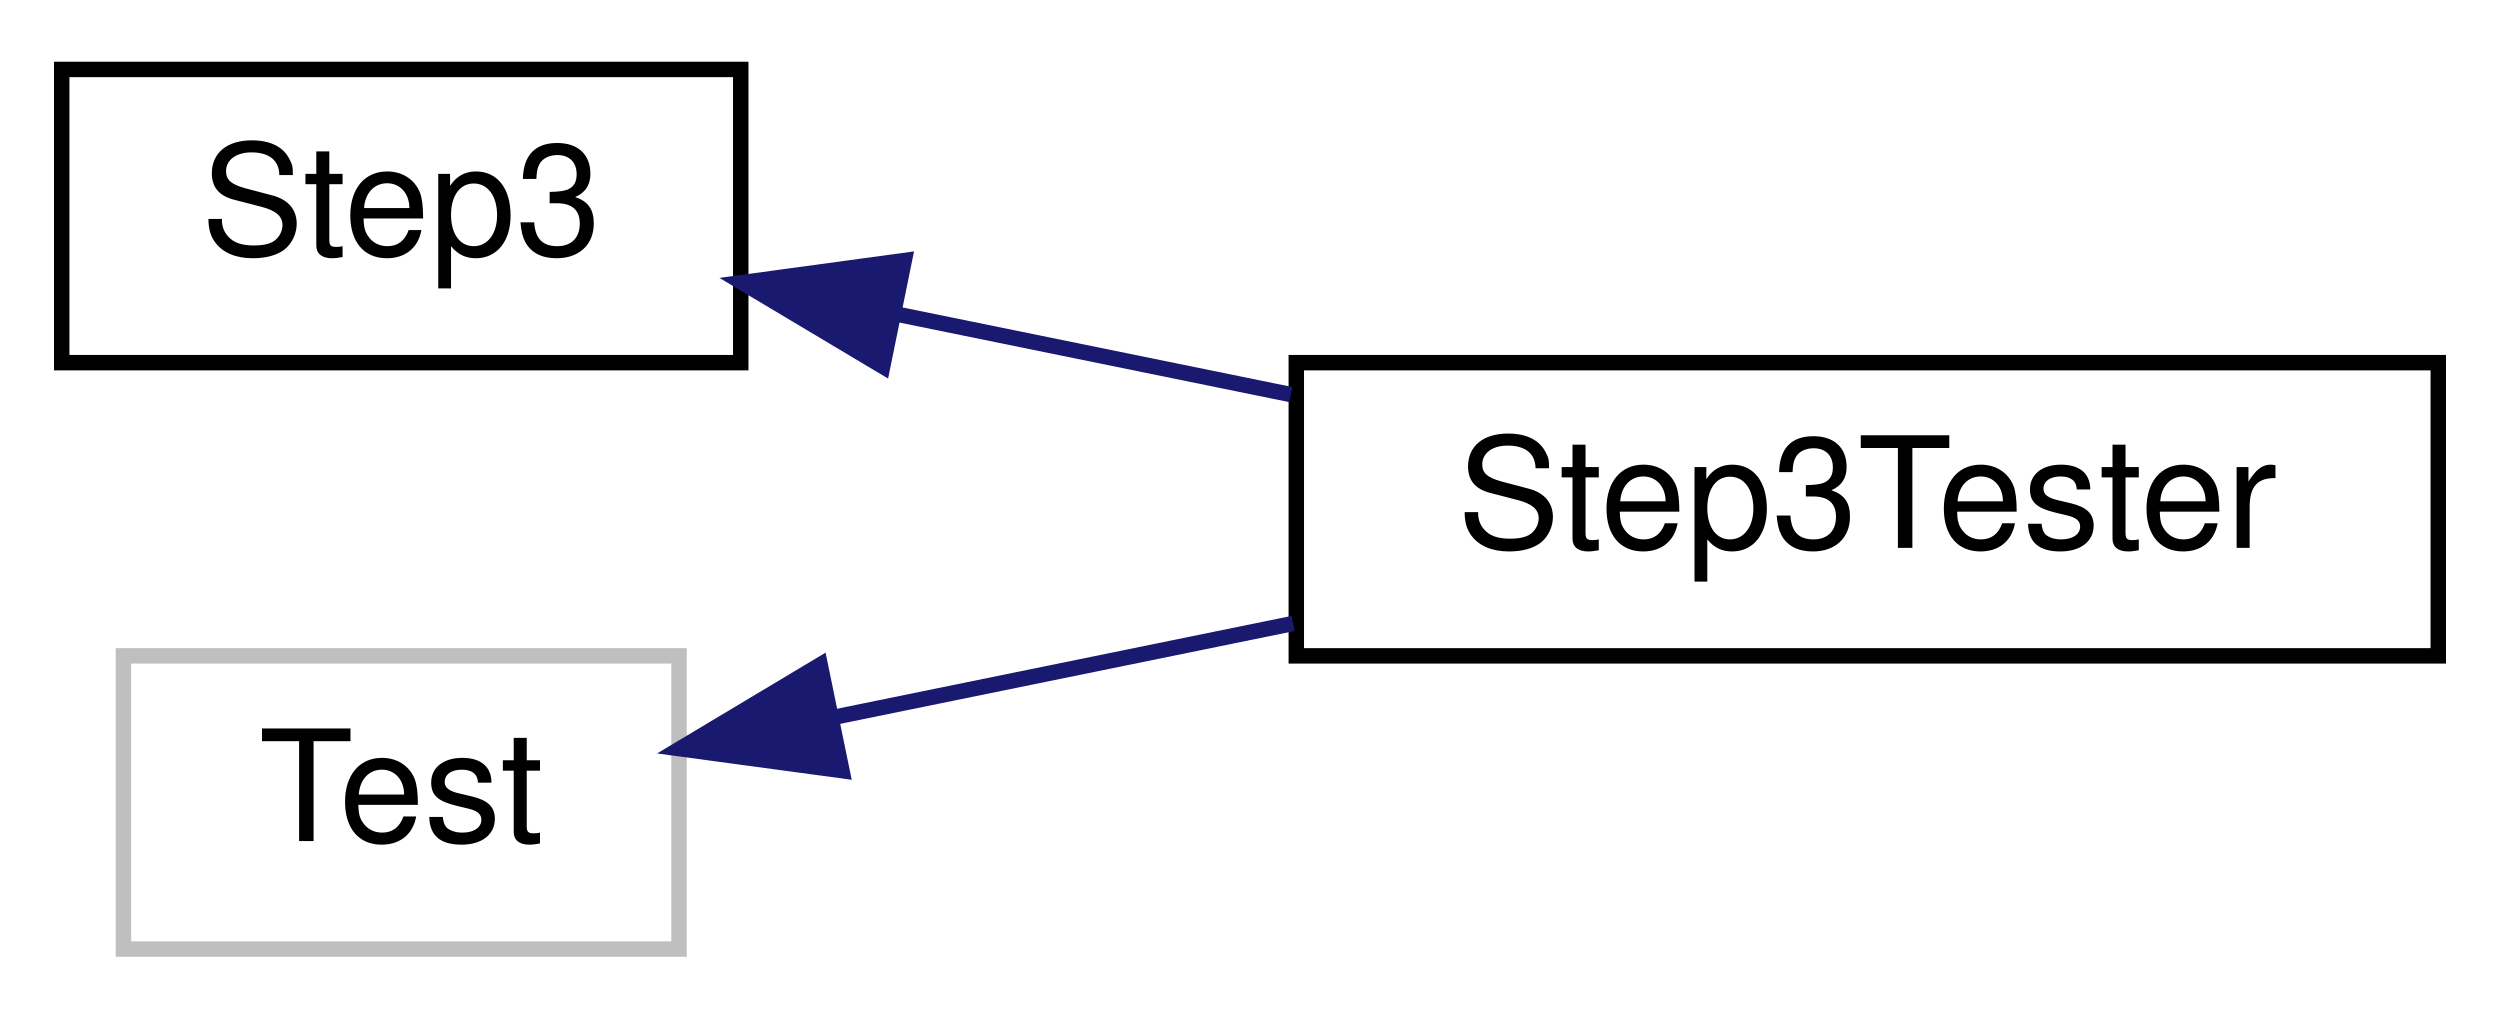
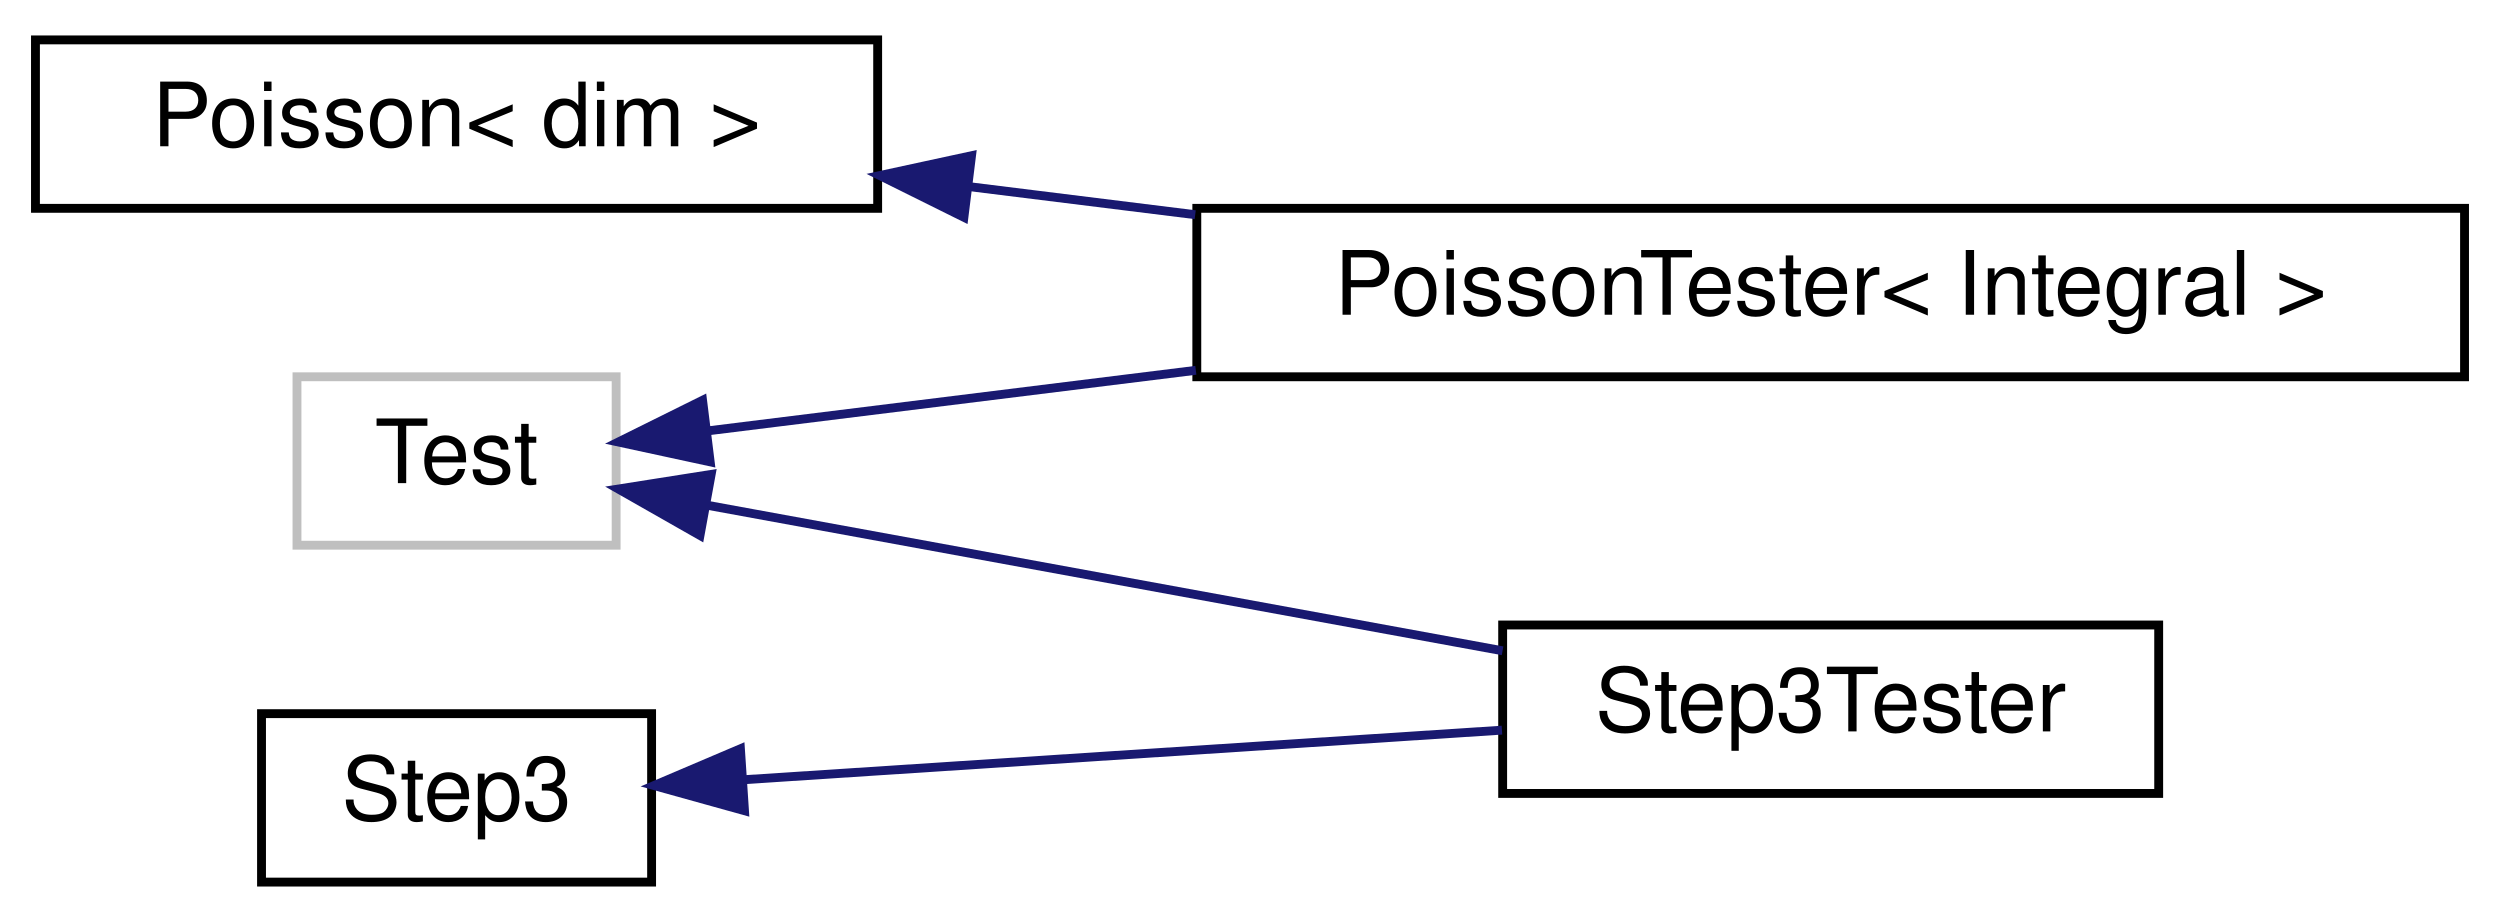
- <svg xmlns="http://www.w3.org/2000/svg" xmlns:xlink="http://www.w3.org/1999/xlink" width="162pt" height="66pt" viewBox="0.00 0.00 162.00 66.00">
-   <g id="graph0" class="graph" transform="scale(1 1) rotate(0) translate(4 62)">
+ <svg xmlns="http://www.w3.org/2000/svg" xmlns:xlink="http://www.w3.org/1999/xlink" width="282pt" height="104pt" viewBox="0.00 0.00 282.00 104.00">
+   <g id="graph0" class="graph" transform="scale(1 1) rotate(0) translate(4 100)">
    <g id="node1" class="node">
      <g id="a_node1">
-         <a xlink:href="class_step3.html" target="_top" xlink:title=" ">
-           <polygon fill="none" stroke="black" points="0,-38.5 0,-57.5 44,-57.5 44,-38.5 0,-38.5" />
-           <text text-anchor="middle" x="22" y="-45.5" font-family="Helvetica,sans-Serif" font-size="10.00">Step3</text>
+         <a xlink:href="class_poisson.html" target="_top" xlink:title=" ">
+           <polygon fill="none" stroke="black" points="0,-76.5 0,-95.5 95,-95.5 95,-76.5 0,-76.5" />
+           <text text-anchor="middle" x="47.5" y="-83.5" font-family="Helvetica,sans-Serif" font-size="10.00">Poisson&lt; dim &gt;</text>
        </a>
      </g>
    </g>
    <g id="node2" class="node">
      <g id="a_node2">
-         <a xlink:href="class_step3_tester.html" target="_top" xlink:title=" ">
-           <polygon fill="none" stroke="black" points="80,-19.5 80,-38.5 154,-38.5 154,-19.5 80,-19.5" />
-           <text text-anchor="middle" x="117" y="-26.5" font-family="Helvetica,sans-Serif" font-size="10.00">Step3Tester</text>
+         <a xlink:href="class_poisson_tester.html" target="_top" xlink:title=" ">
+           <polygon fill="none" stroke="black" points="131,-57.5 131,-76.5 274,-76.5 274,-57.5 131,-57.5" />
+           <text text-anchor="middle" x="202.5" y="-64.5" font-family="Helvetica,sans-Serif" font-size="10.00">PoissonTester&lt; Integral &gt;</text>
        </a>
      </g>
    </g>
    <g id="edge1" class="edge">
-       <path fill="none" stroke="midnightblue" d="M54.03,-41.66C62.24,-39.98 71.18,-38.16 79.65,-36.43" />
-       <polygon fill="midnightblue" stroke="midnightblue" points="53.2,-38.26 44.1,-43.69 54.6,-45.12 53.2,-38.26" />
+       <path fill="none" stroke="midnightblue" d="M105.22,-78.96C113.56,-77.92 122.24,-76.84 130.82,-75.78" />
+       <polygon fill="midnightblue" stroke="midnightblue" points="104.73,-75.49 95.24,-80.2 105.59,-82.44 104.73,-75.49" />
    </g>
    <g id="node3" class="node">
      <g id="a_node3">
-         <a xlink:title=" ">
-           <polygon fill="none" stroke="#bfbfbf" points="4,-0.5 4,-19.5 40,-19.5 40,-0.5 4,-0.5" />
-           <text text-anchor="middle" x="22" y="-7.5" font-family="Helvetica,sans-Serif" font-size="10.00">Test</text>
+         <a xlink:href="class_step3.html" target="_top" xlink:title=" ">
+           <polygon fill="none" stroke="black" points="25.5,-0.5 25.5,-19.5 69.5,-19.5 69.5,-0.5 25.5,-0.5" />
+           <text text-anchor="middle" x="47.5" y="-7.5" font-family="Helvetica,sans-Serif" font-size="10.00">Step3</text>
+         </a>
+       </g>
+     </g>
+     <g id="node4" class="node">
+       <g id="a_node4">
+         <a xlink:href="class_step3_tester.html" target="_top" xlink:title=" ">
+           <polygon fill="none" stroke="black" points="165.5,-10.5 165.5,-29.5 239.5,-29.5 239.5,-10.5 165.5,-10.5" />
+           <text text-anchor="middle" x="202.5" y="-17.5" font-family="Helvetica,sans-Serif" font-size="10.00">Step3Tester</text>
        </a>
      </g>
    </g>
    <g id="edge2" class="edge">
-       <path fill="none" stroke="midnightblue" d="M49.93,-15.5C59.25,-17.41 69.85,-19.57 79.79,-21.6" />
-       <polygon fill="midnightblue" stroke="midnightblue" points="50.56,-12.06 40.06,-13.48 49.15,-18.92 50.56,-12.06" />
+       <path fill="none" stroke="midnightblue" d="M79.76,-12.04C104.61,-13.67 139.39,-15.94 165.42,-17.64" />
+       <polygon fill="midnightblue" stroke="midnightblue" points="79.98,-8.55 69.77,-11.39 79.52,-15.54 79.98,-8.55" />
+     </g>
+     <g id="node5" class="node">
+       <g id="a_node5">
+         <a xlink:title=" ">
+           <polygon fill="none" stroke="#bfbfbf" points="29.5,-38.5 29.5,-57.5 65.5,-57.5 65.5,-38.5 29.5,-38.5" />
+           <text text-anchor="middle" x="47.5" y="-45.5" font-family="Helvetica,sans-Serif" font-size="10.00">Test</text>
+         </a>
+       </g>
+     </g>
+     <g id="edge3" class="edge">
+       <path fill="none" stroke="midnightblue" d="M76.09,-51.43C91.49,-53.34 111.45,-55.82 130.89,-58.23" />
+       <polygon fill="midnightblue" stroke="midnightblue" points="76.11,-47.9 65.75,-50.14 75.25,-54.85 76.11,-47.9" />
+     </g>
+     <g id="edge4" class="edge">
+       <path fill="none" stroke="midnightblue" d="M75.66,-43.03C100.68,-38.45 137.99,-31.62 165.49,-26.59" />
+       <polygon fill="midnightblue" stroke="midnightblue" points="74.96,-39.6 65.75,-44.84 76.22,-46.49 74.96,-39.6" />
    </g>
  </g>
</svg>
